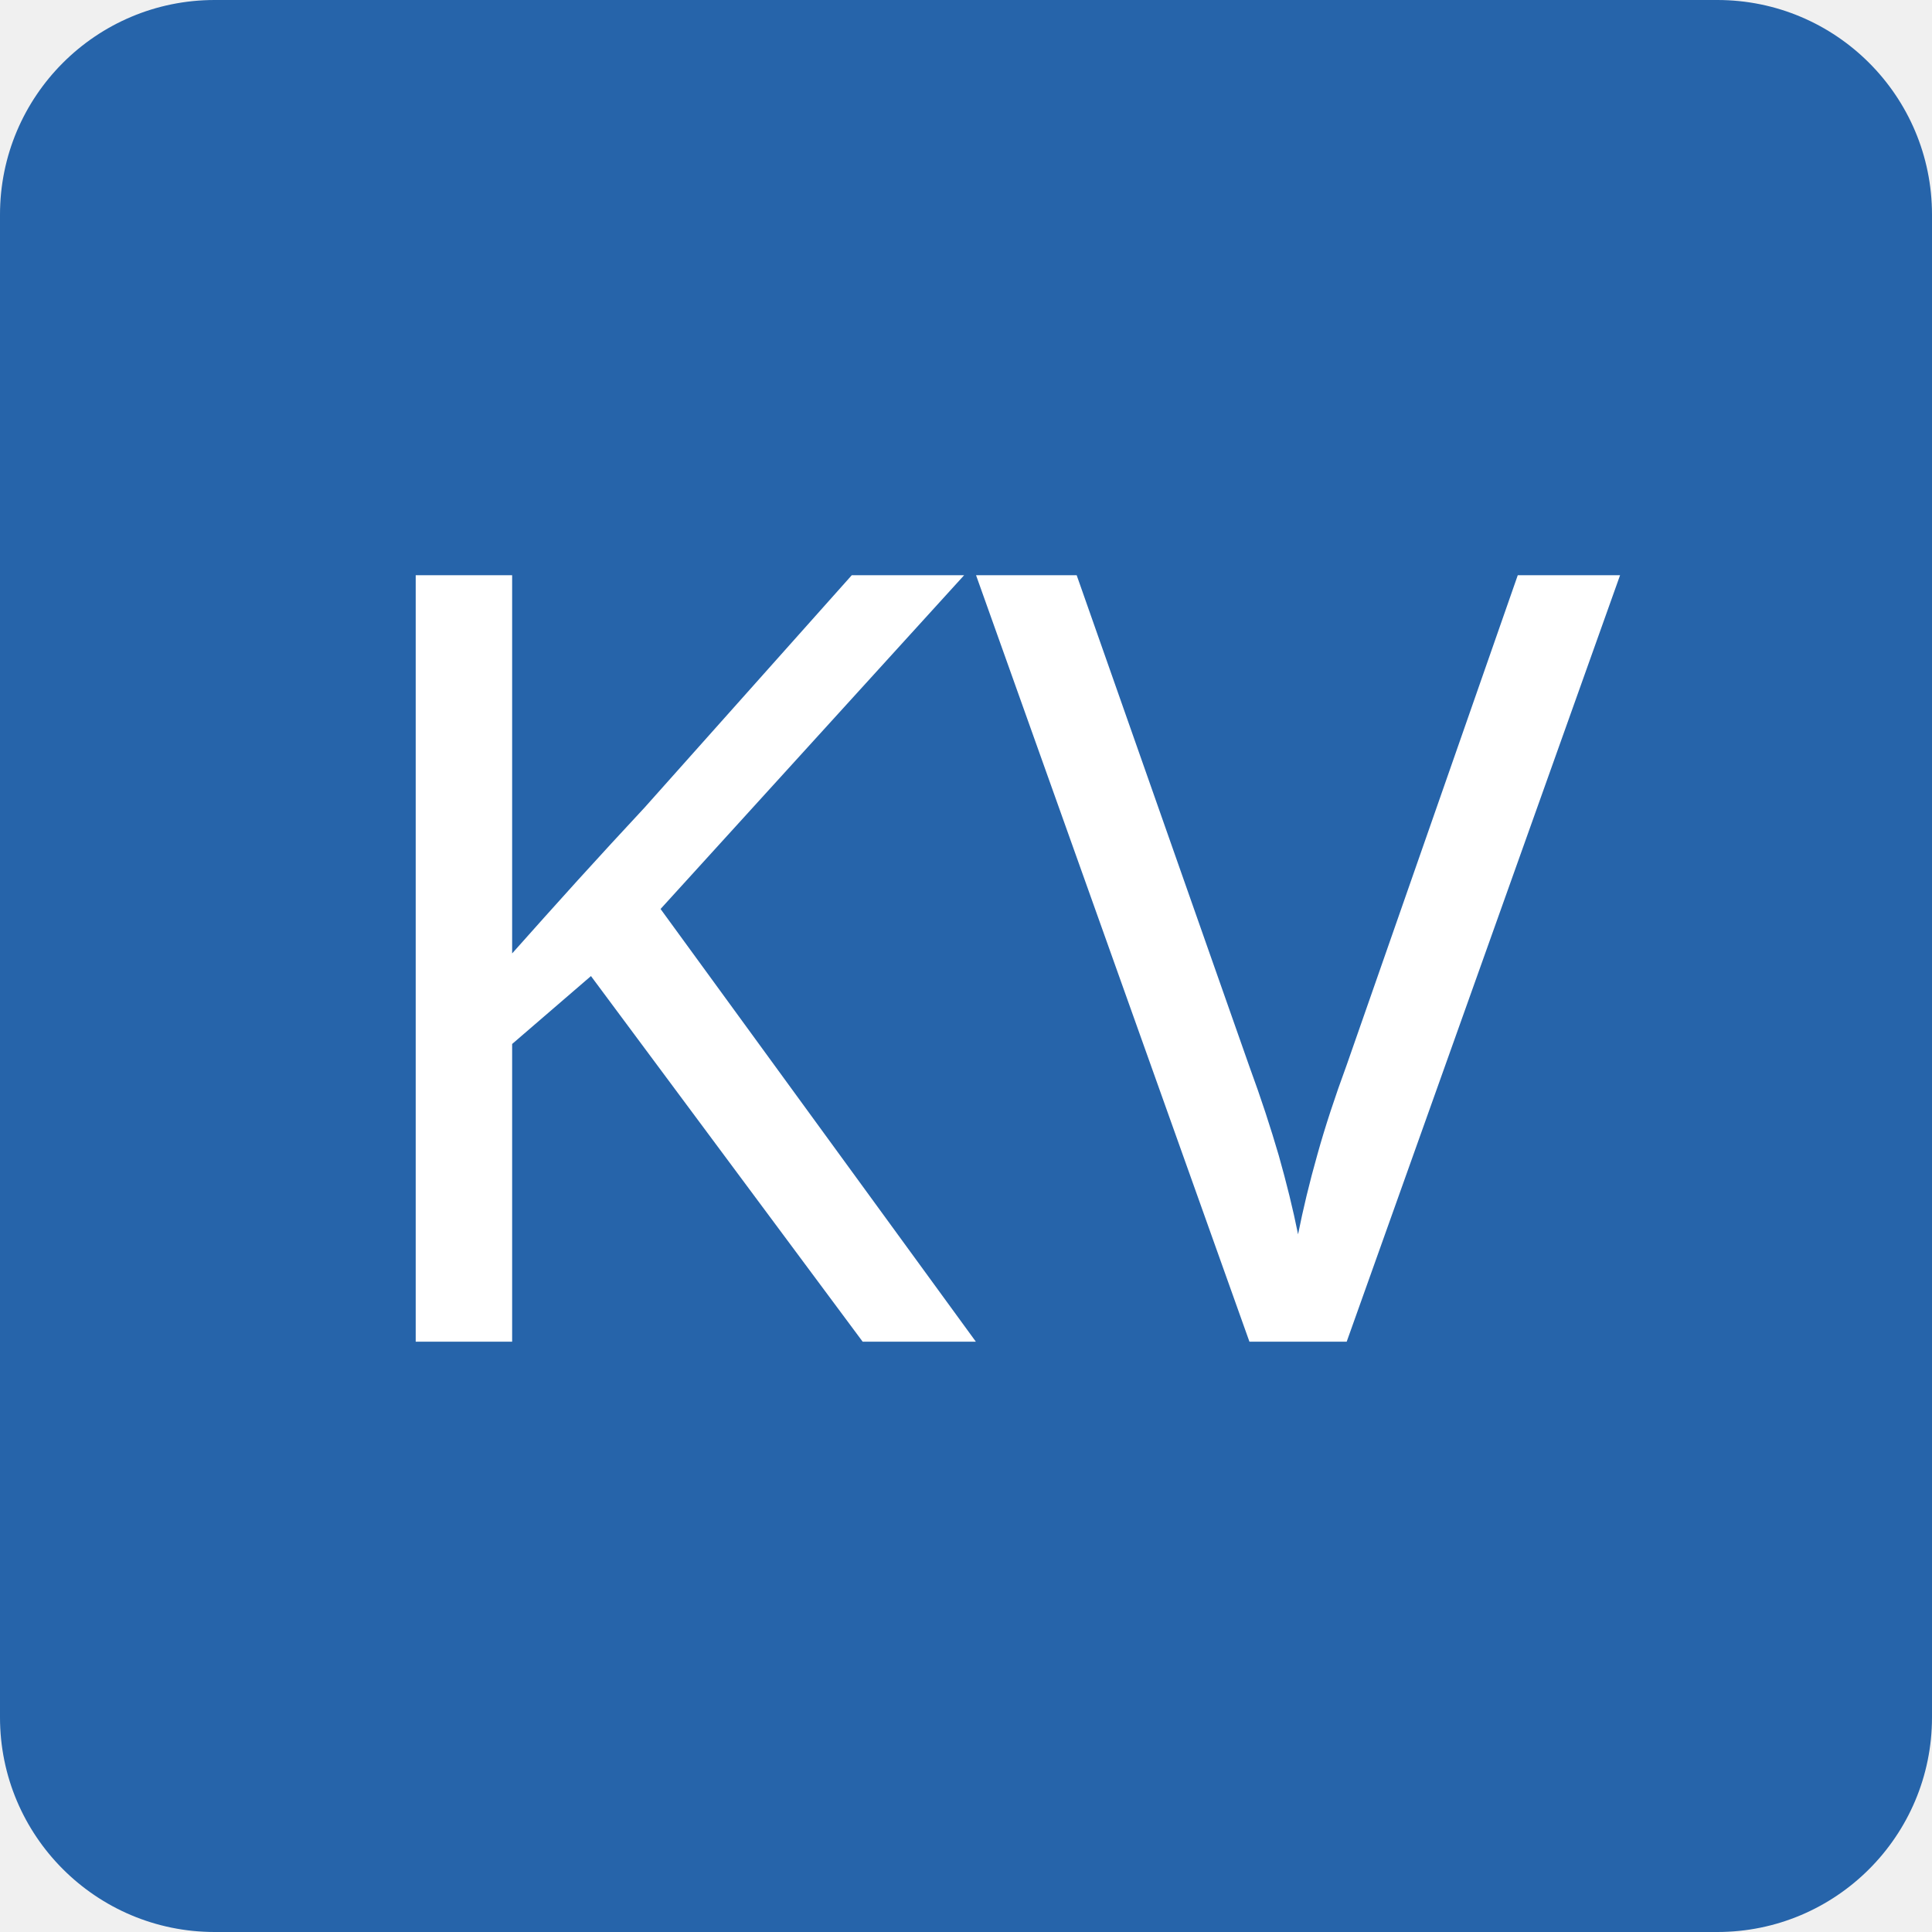
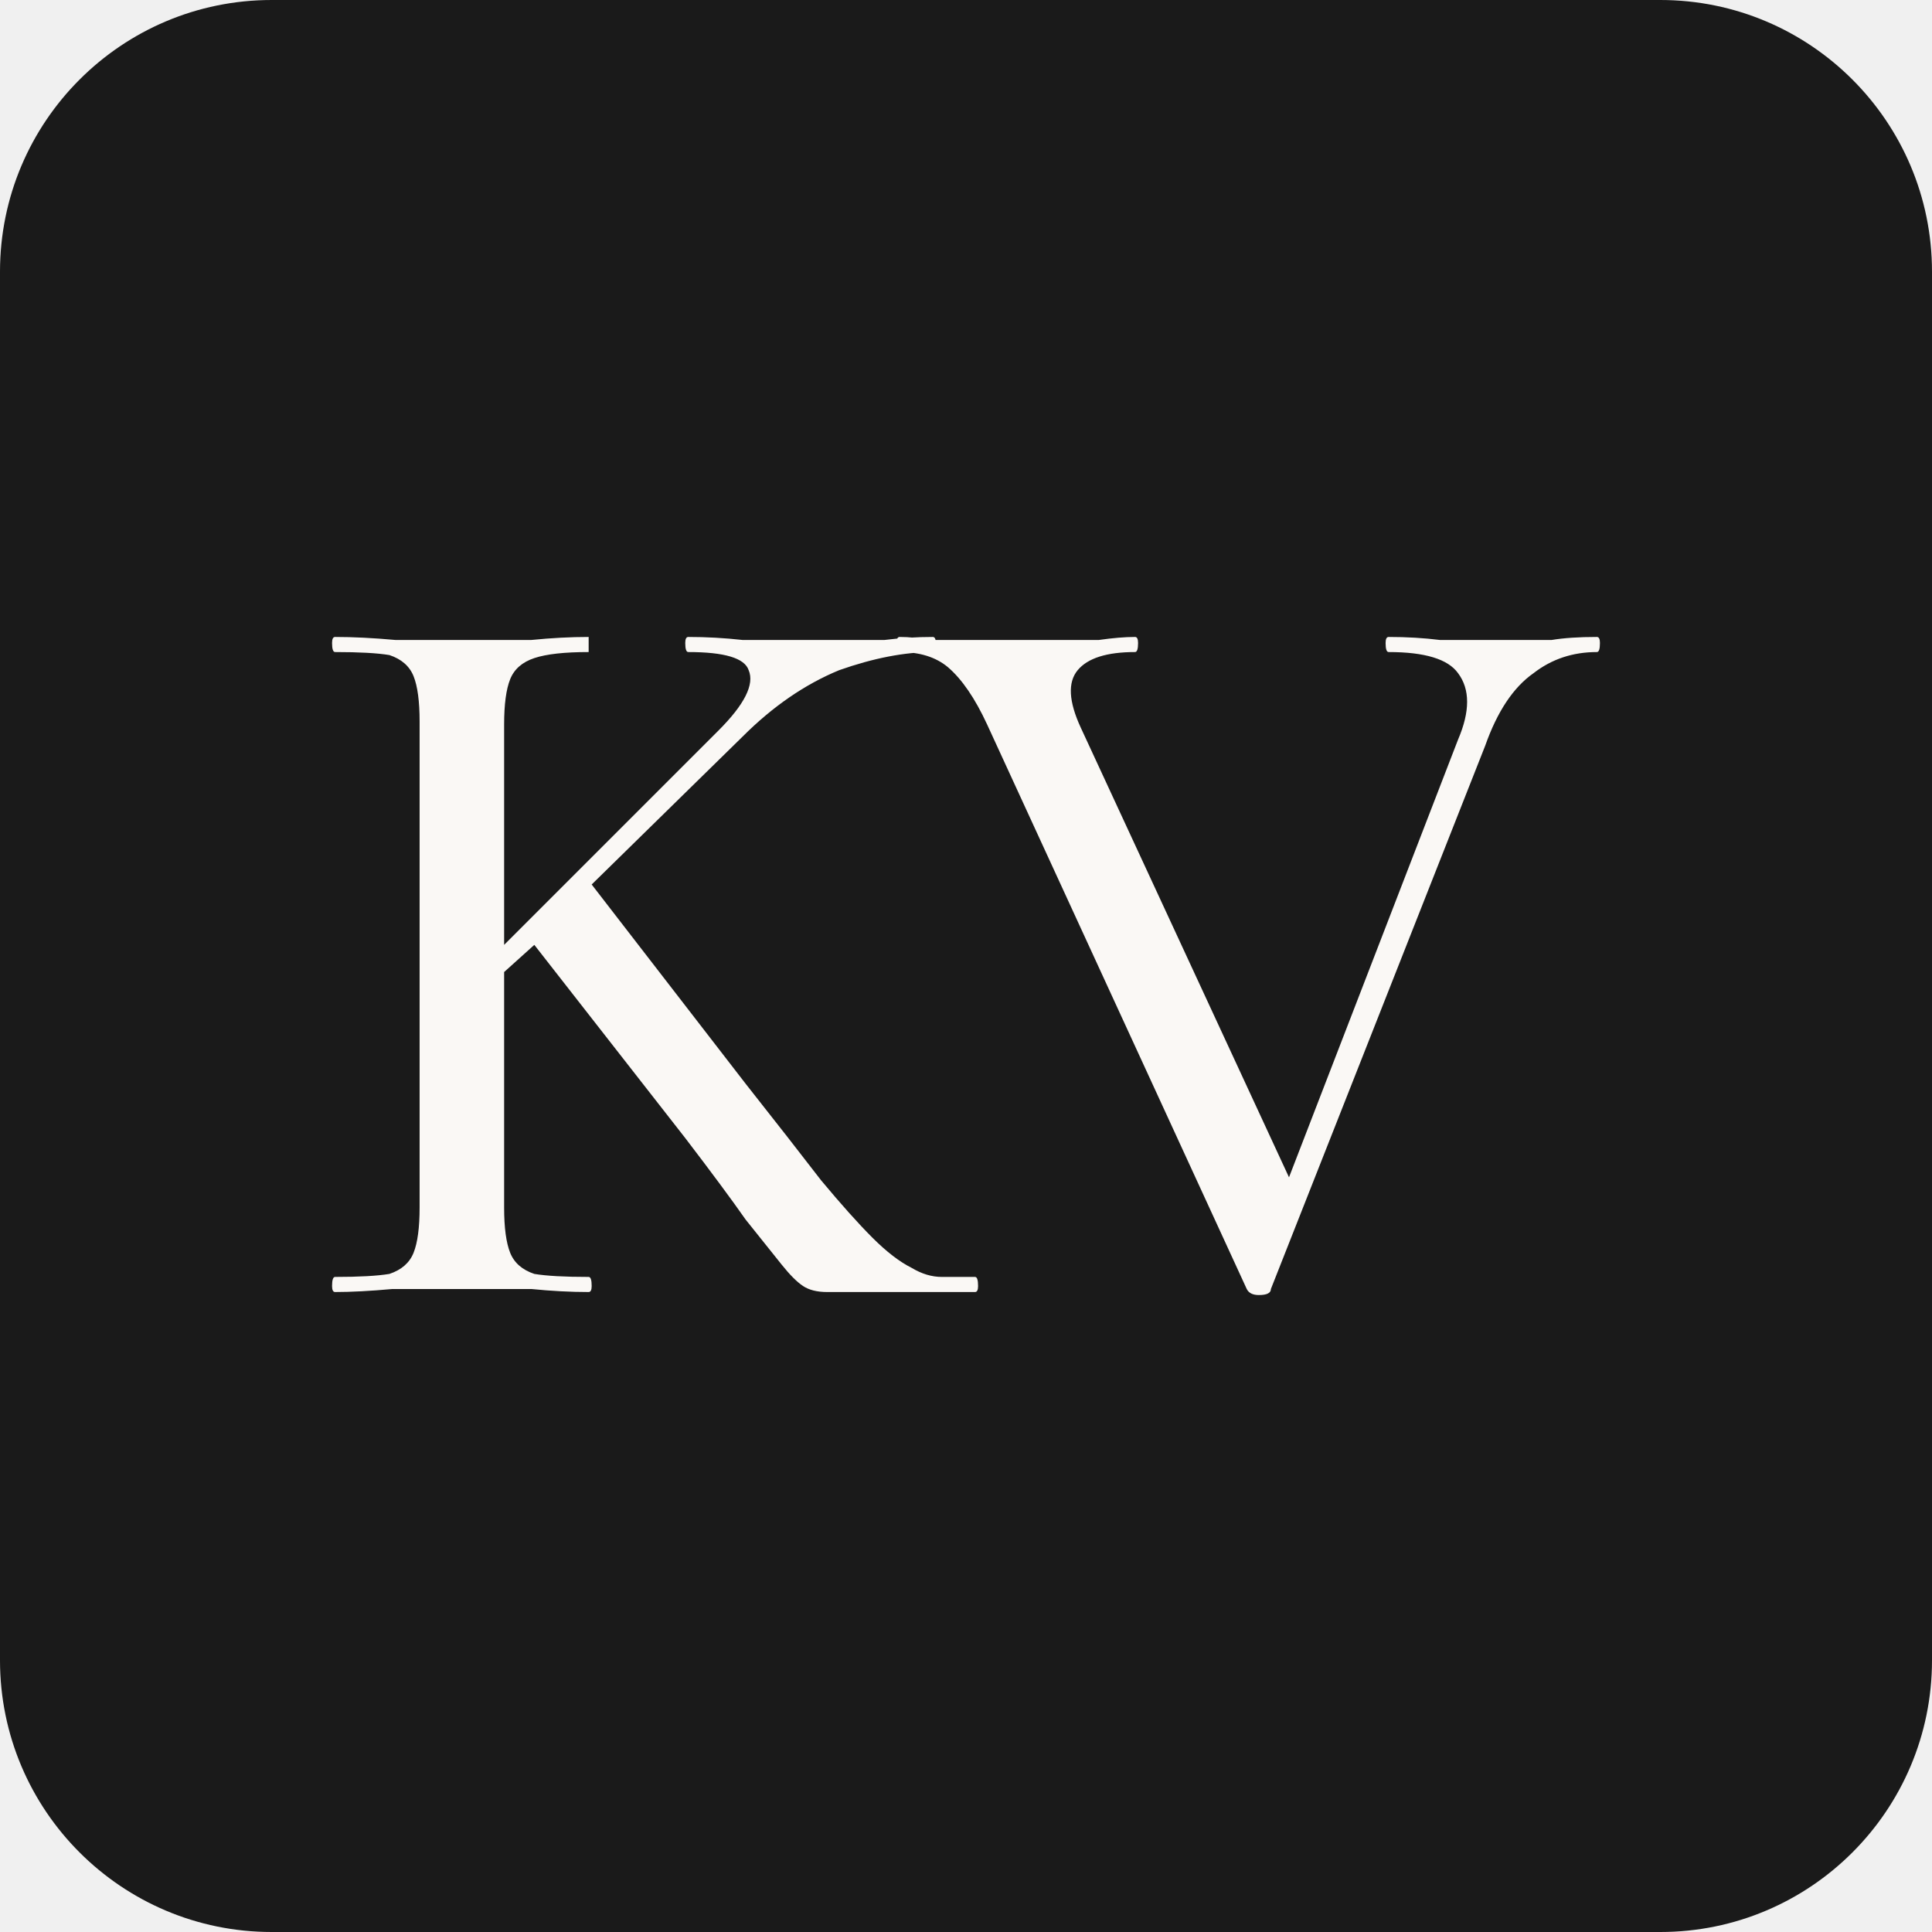
- <svg xmlns="http://www.w3.org/2000/svg" width="36" height="36" viewBox="0 0 36 36">
-   <rect width="36" height="36" rx="4" fill="#2664aa" />
-   <text x="18" y="25" text-anchor="middle" font-family="Montserrat, sans-serif" font-size="20" font-weight="300" fill="white">KV</text>
+ <svg xmlns="http://www.w3.org/2000/svg" width="64" height="64" viewBox="0 0 64 64">
+   <rect width="64" height="64" rx="9" fill="#1a1a1a" />
+   <path fill="#faf8f5" d="M13.9 40.0V23.9Q13.9 22.9 13.7 22.4Q13.5 21.9 12.9 21.7Q12.3 21.6 11.1 21.6Q11.0 21.6 11.0 21.3Q11.0 21.1 11.1 21.1Q12.0 21.1 13.1 21.2Q14.1 21.2 15.3 21.2Q16.5 21.2 17.6 21.2Q18.6 21.1 19.5 21.1Q19.5 21.1 19.5 21.3Q19.5 21.6 19.5 21.6Q18.3 21.6 17.7 21.8Q17.1 22.0 16.9 22.5Q16.7 23.0 16.7 24.0V31.3L23.8 24.2Q25.1 22.9 24.8 22.2Q24.6 21.6 22.8 21.6Q22.7 21.6 22.7 21.3Q22.7 21.1 22.8 21.1Q23.7 21.1 24.6 21.2Q25.5 21.2 27.0 21.2Q28.4 21.2 29.3 21.2Q30.1 21.1 30.9 21.1Q31.0 21.1 31.0 21.3Q31.0 21.6 30.9 21.6Q29.5 21.6 27.8 22.2Q26.1 22.9 24.6 24.4L19.6 29.3L24.7 35.9Q26.2 37.8 27.2 39.1Q28.2 40.3 28.9 41.0Q29.6 41.7 30.2 42.0Q30.7 42.3 31.2 42.3Q31.7 42.3 32.3 42.3Q32.4 42.3 32.4 42.6Q32.4 42.8 32.3 42.8H28.5Q28.1 42.8 27.8 42.8Q27.6 42.8 27.4 42.8Q26.9 42.8 26.6 42.6Q26.3 42.4 25.9 41.9Q25.5 41.4 24.7 40.4Q24.0 39.4 22.7 37.7L17.7 31.3L16.7 32.2V40.0Q16.7 41.0 16.9 41.5Q17.1 42.0 17.7 42.2Q18.3 42.3 19.5 42.3Q19.6 42.3 19.6 42.6Q19.6 42.8 19.5 42.8Q18.6 42.8 17.6 42.7Q16.5 42.7 15.3 42.7Q14.1 42.7 13.0 42.7Q11.9 42.8 11.1 42.8Q11.0 42.8 11.0 42.6Q11.0 42.3 11.1 42.3Q12.3 42.3 12.9 42.2Q13.5 42.0 13.7 41.5Q13.9 41.0 13.9 40.0ZM52.9 21.1Q53.0 21.1 53.0 21.3Q53.0 21.6 52.9 21.6Q51.7 21.6 50.8 22.3Q49.8 23.0 49.2 24.7L42.1 42.7Q42.1 42.9 41.7 42.9Q41.4 42.9 41.3 42.7L32.7 24.0Q32.1 22.7 31.4 22.1Q30.8 21.6 29.8 21.6Q29.7 21.6 29.7 21.3Q29.7 21.1 29.8 21.1Q30.3 21.1 30.7 21.2Q31.0 21.2 31.5 21.2Q31.9 21.2 32.6 21.2Q33.9 21.2 34.8 21.2Q35.8 21.2 36.4 21.2Q37.1 21.1 37.6 21.1Q37.7 21.1 37.7 21.3Q37.7 21.6 37.6 21.6Q36.2 21.6 35.7 22.2Q35.2 22.8 35.8 24.1L42.7 39.0L48.3 24.5Q48.9 23.1 48.3 22.3Q47.8 21.6 46.0 21.6Q45.9 21.6 45.9 21.3Q45.9 21.1 46.0 21.1Q46.9 21.1 47.7 21.2Q48.5 21.2 49.8 21.2Q50.8 21.2 51.4 21.2Q52.0 21.1 52.9 21.1Z" />
</svg>
